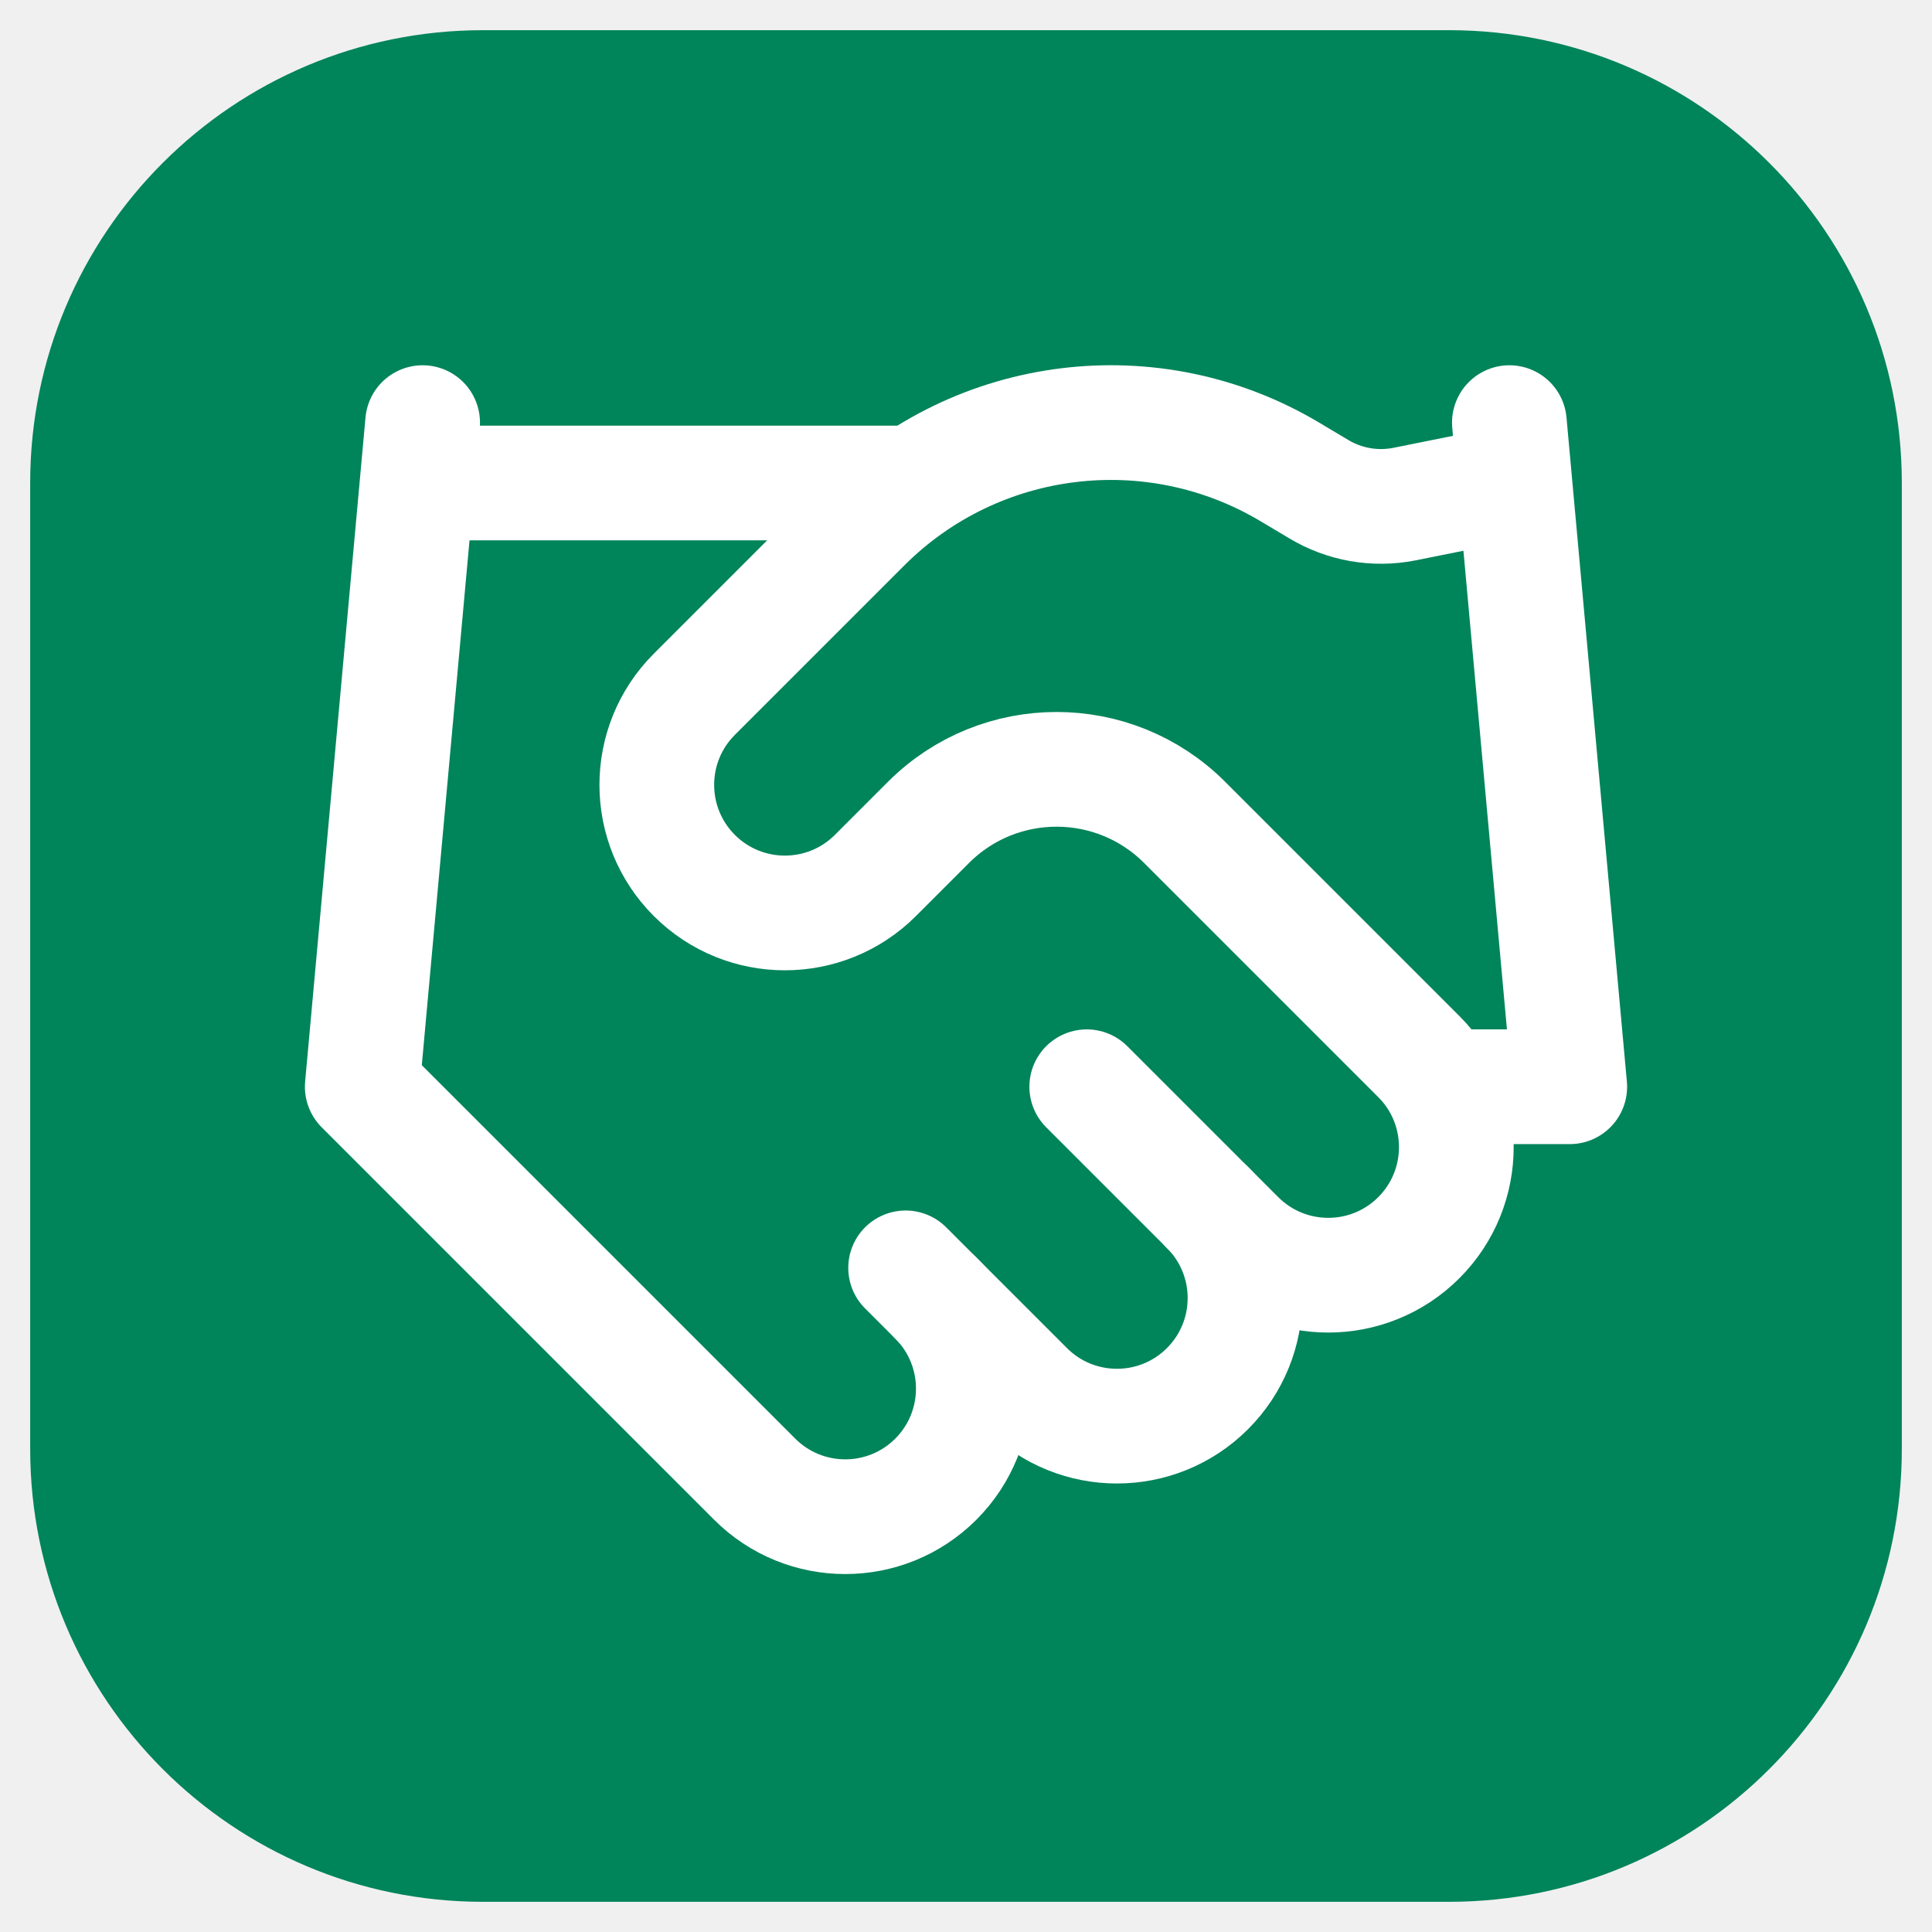
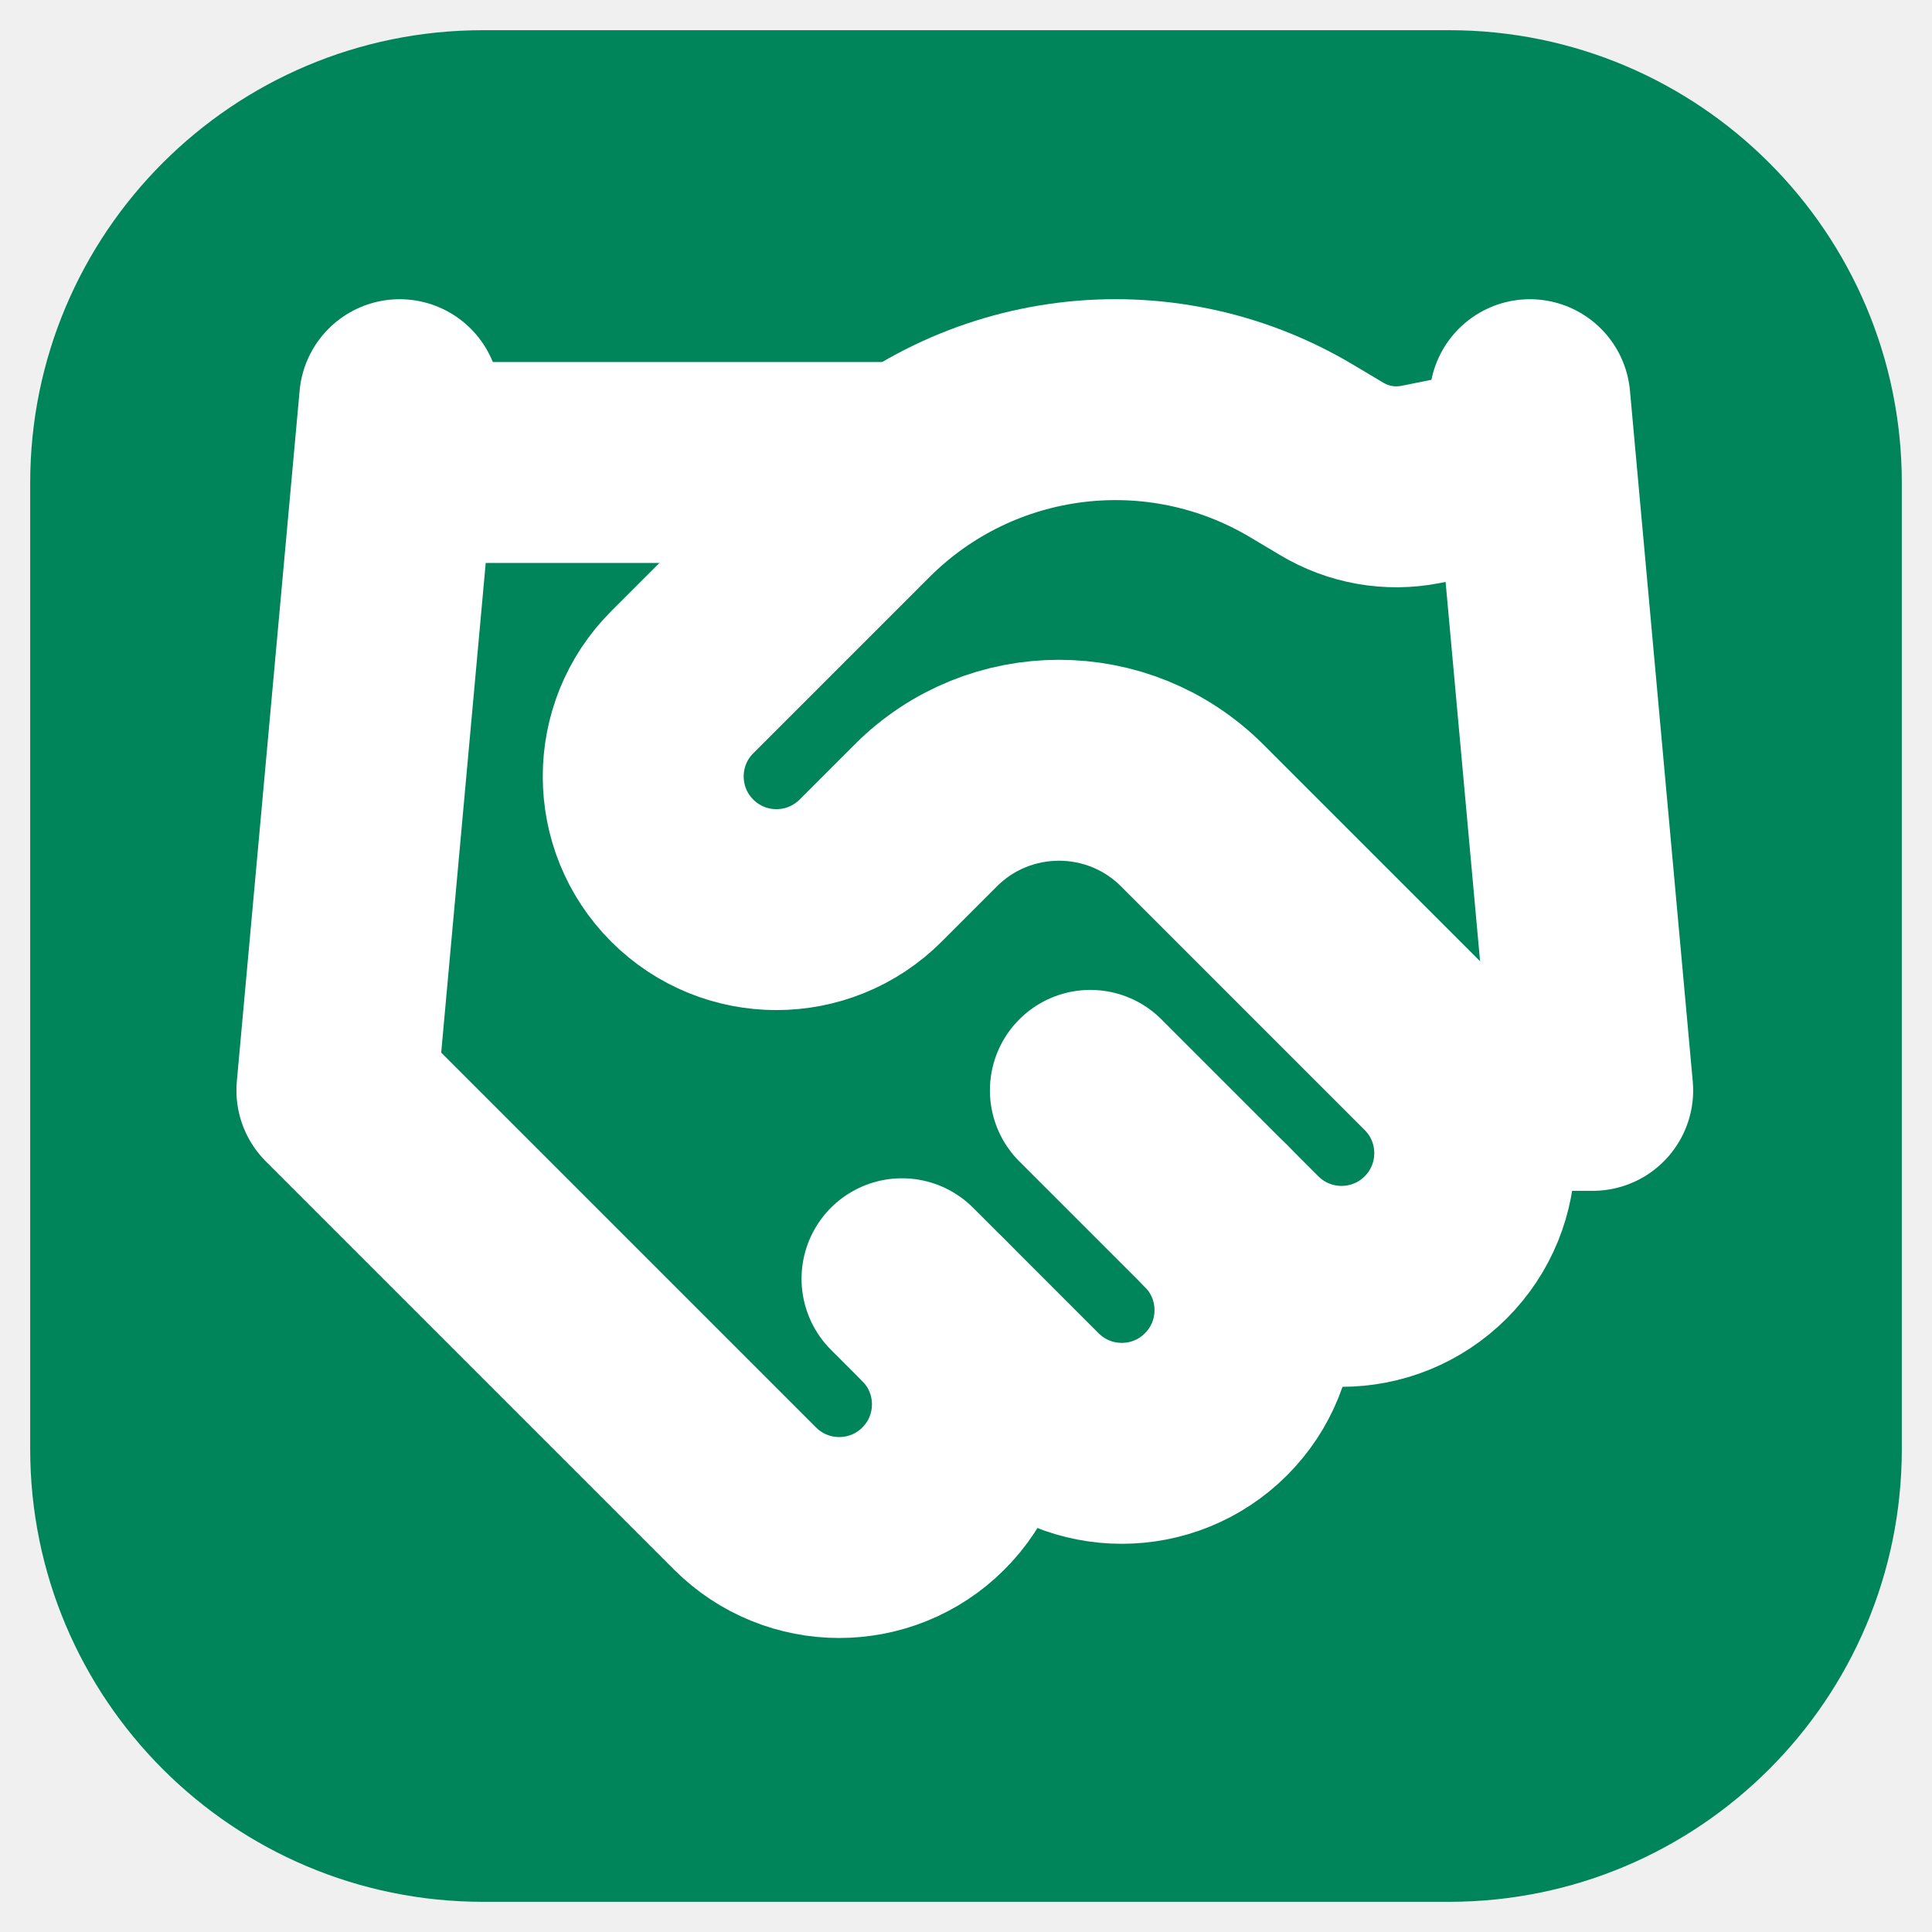
<svg xmlns="http://www.w3.org/2000/svg" viewBox="0 0 64 64">
  <rect x="1" y="1" width="62" height="62" rx="15" fill="#00845a" />
-   <g transform="translate(8 8) scale(2)" fill="none" stroke="#fff" stroke-width="1.9" stroke-linecap="round" stroke-linejoin="round">
+   <g fill="none" stroke="#fff" stroke-width="3.2" stroke-linecap="round" stroke-linejoin="round" transform="translate(7 7) scale(2.08)">
    <path d="m11 17 2 2a1 1 0 1 0 3-3" />
    <path d="m14 14 2.5 2.5a1 1 0 1 0 3-3l-3.88-3.88a3 3 0 0 0-4.24 0l-.88.88a1 1 0 1 1-3-3l2.81-2.81a5.79 5.79 0 0 1 7.06-.87l.47.28a2 2 0 0 0 1.42.25L21 4" />
    <path d="m21 3 1 11h-2" />
    <path d="M3 3 2 14l6.5 6.5a1 1 0 1 0 3-3" />
    <path d="M3 4h8" />
  </g>
</svg>
